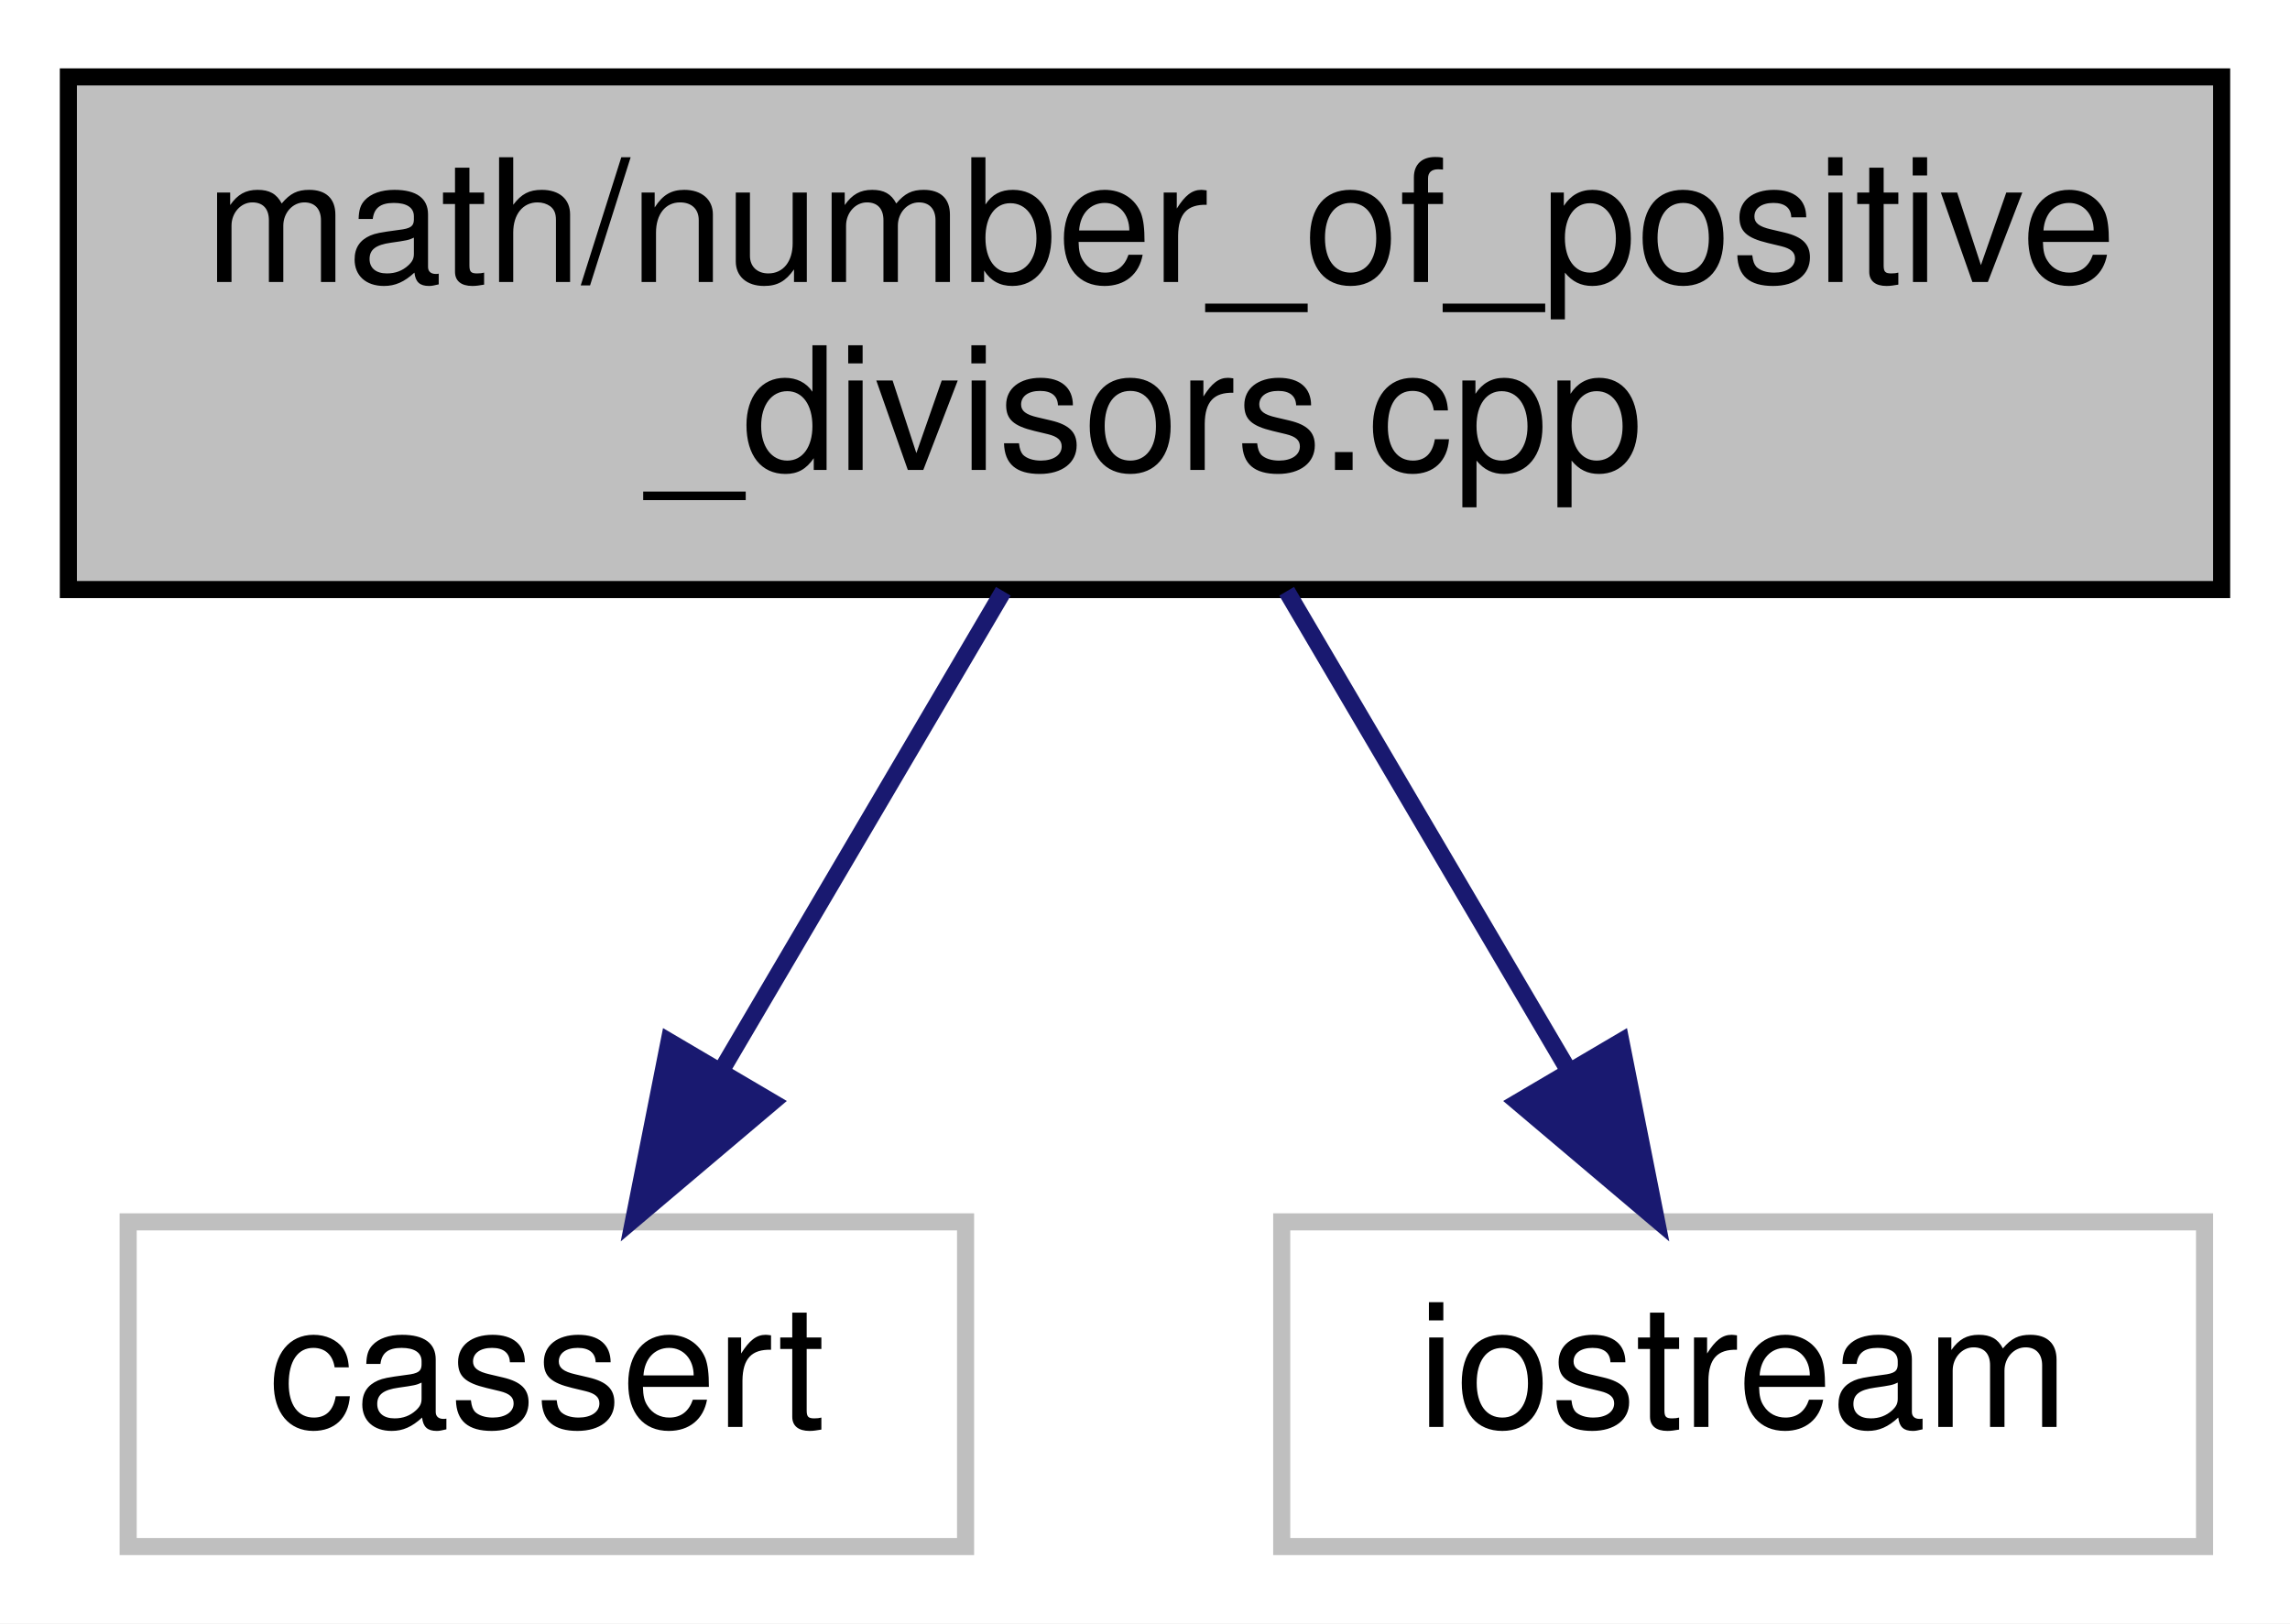
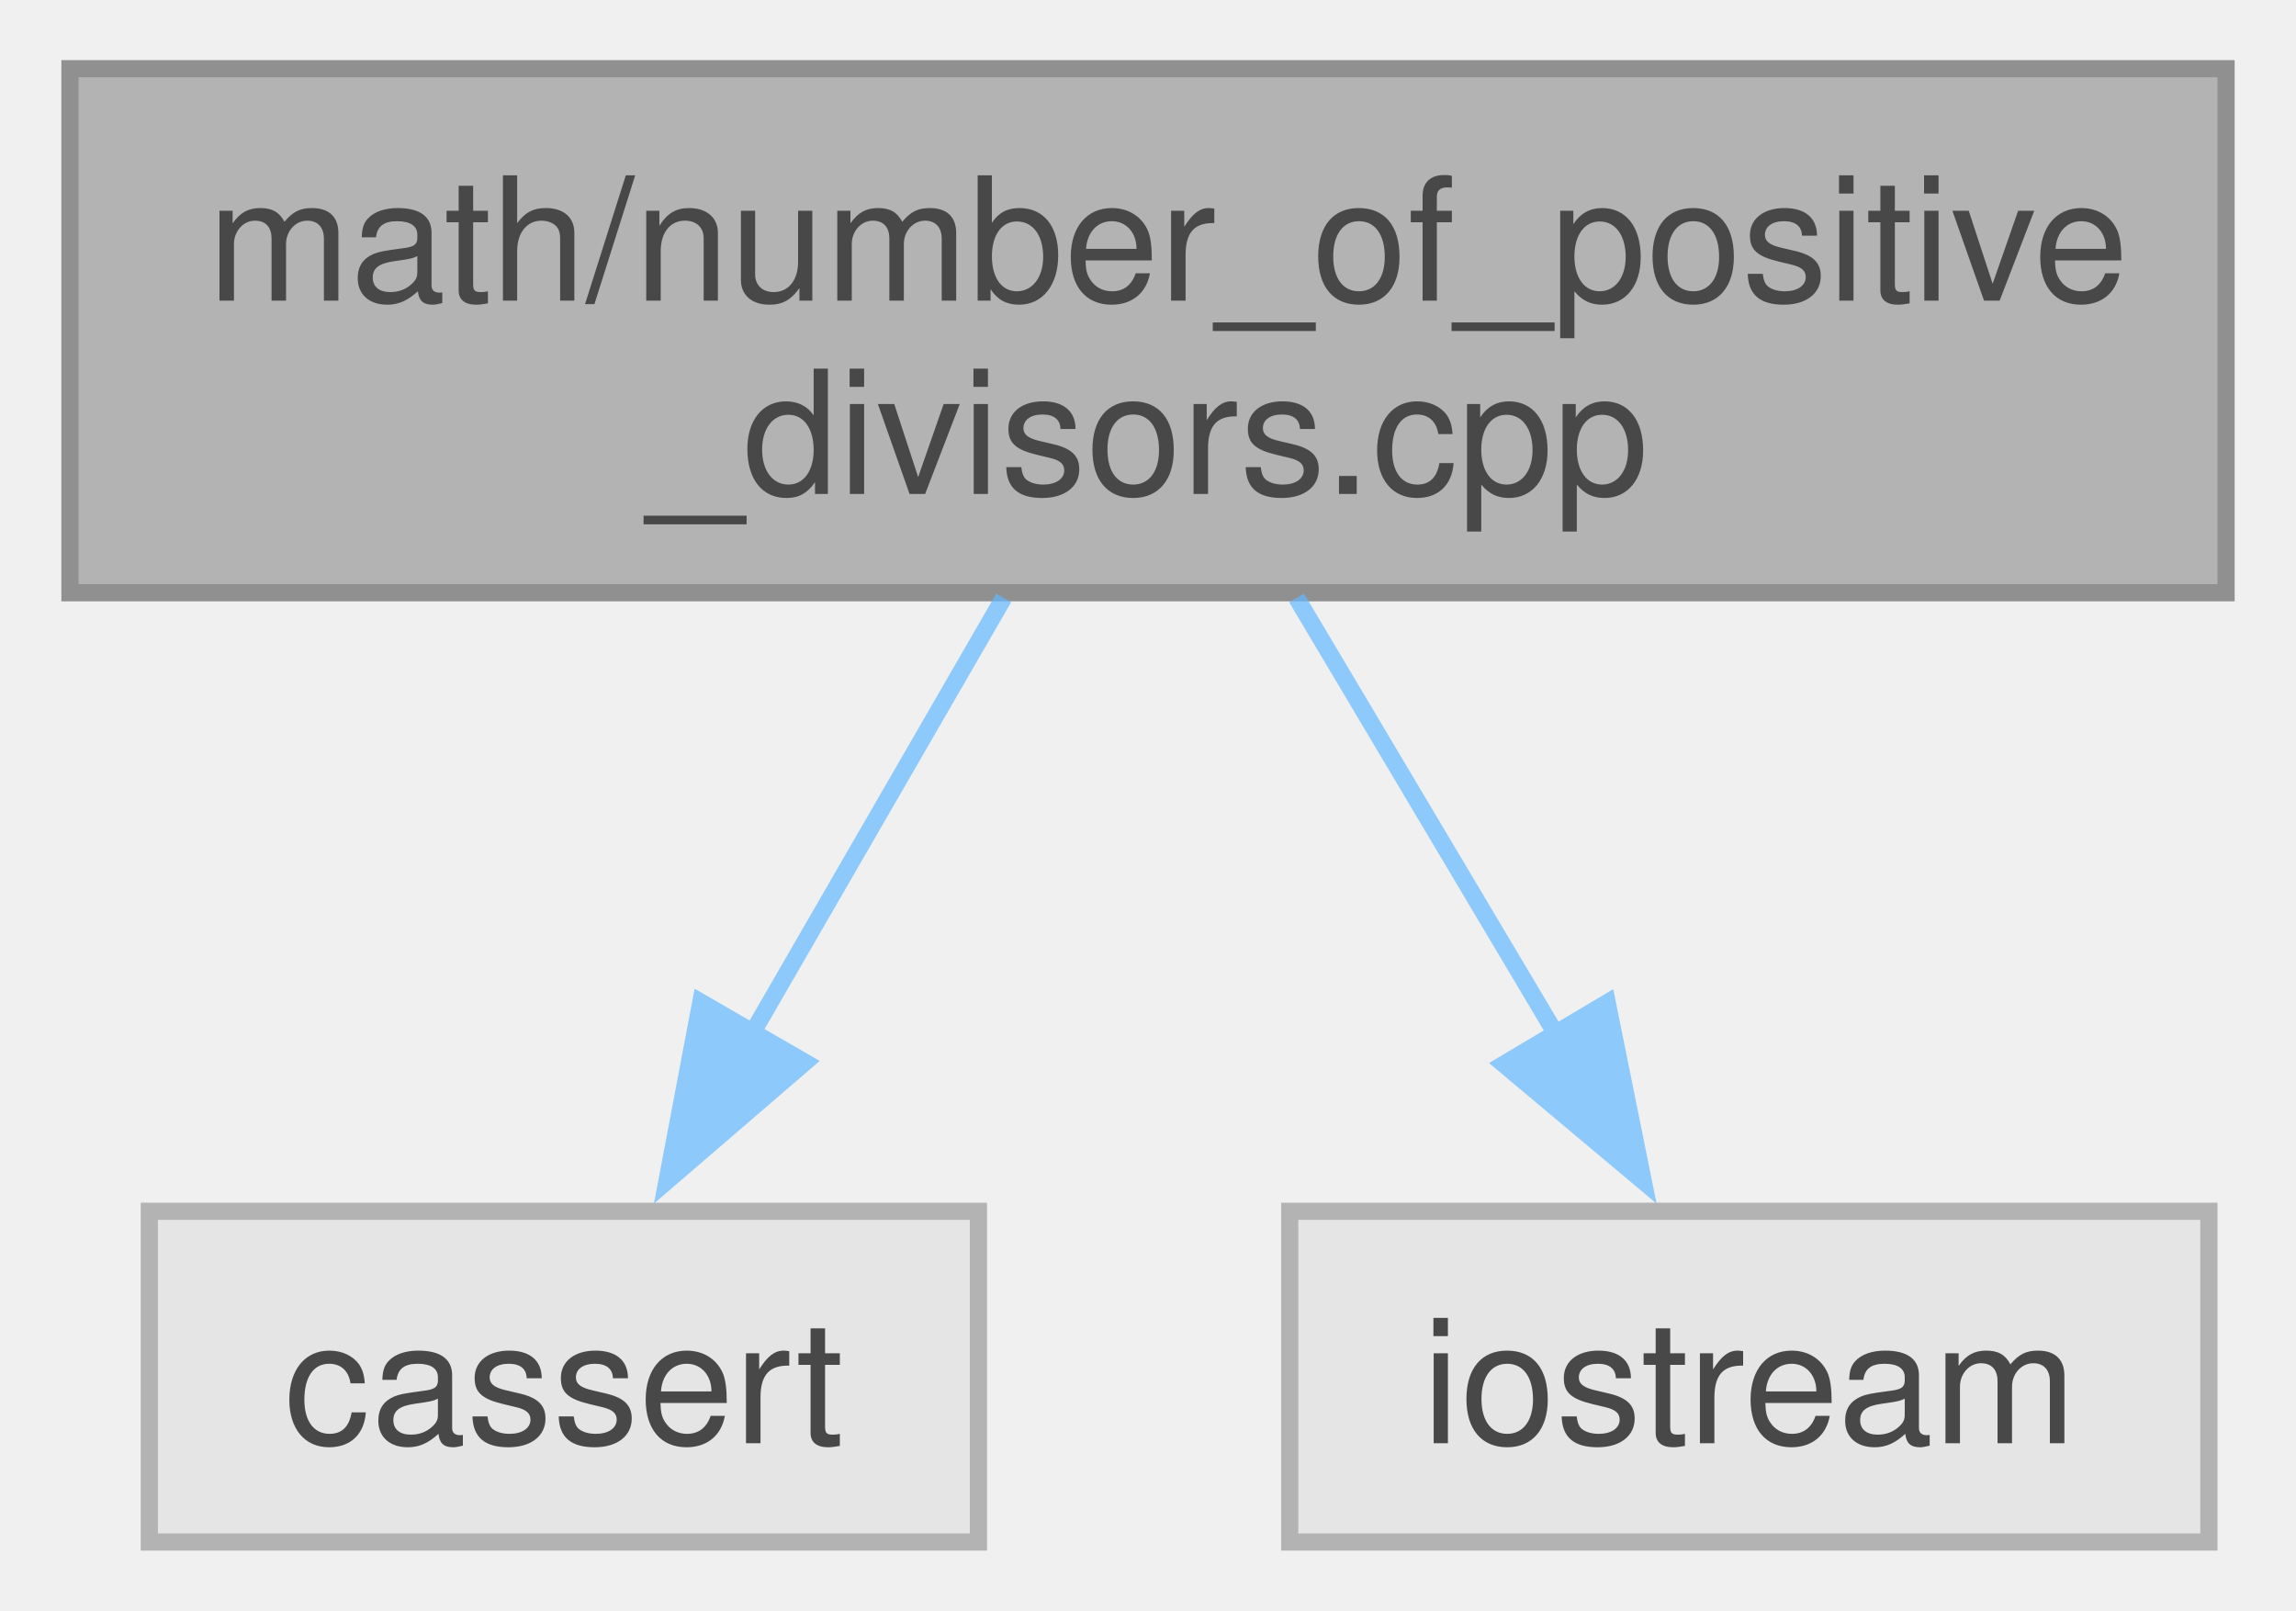
- <svg xmlns="http://www.w3.org/2000/svg" xmlns:xlink="http://www.w3.org/1999/xlink" width="134pt" height="95pt" viewBox="0.00 0.00 134.00 95.00">
-   <g id="graph0" class="graph" transform="scale(1 1) rotate(0) translate(4 91)">
-     <polygon fill="white" stroke="transparent" points="-4,4 -4,-91 130,-91 130,4 -4,4" />
-     <g id="node1" class="node">
-       <g id="a_node1">
-         <a xlink:title="C++ Program to calculate the number of positive divisors.">
-           <polygon fill="#bfbfbf" stroke="black" points="0,-56.5 0,-86.5 126,-86.5 126,-56.5 0,-56.5" />
-           <text text-anchor="start" x="8" y="-74.5" font-family="Helvetica,sans-Serif" font-size="10.00">math/number_of_positive</text>
-           <text text-anchor="middle" x="63" y="-63.5" font-family="Helvetica,sans-Serif" font-size="10.00">_divisors.cpp</text>
-         </a>
+ <svg xmlns="http://www.w3.org/2000/svg" xmlns:xlink="http://www.w3.org/1999/xlink" width="134pt" height="94pt" viewBox="0.00 0.00 133.50 93.75">
+   <svg id="main" version="1.1" xml:space="preserve">
+     <style type="text/css">
+ .node, .edge {opacity: 0.7;}
+ .node.selected, .edge.selected {opacity: 1;}
+ .edge:hover path { stroke: red; }
+ .edge:hover polygon { stroke: red; fill: red; }
+ </style>
+     <svg id="graph" class="graph">
+       <g id="graph0" class="graph" transform="scale(1 1) rotate(0) translate(4 89.75)">
+         <g id="Node000001" class="node">
+           <g id="a_Node000001">
+             <a xlink:title="C++ Program to calculate the number of positive divisors.">
+               <polygon fill="#999999" stroke="#666666" points="125.5,-85.75 0,-85.75 0,-55.25 125.5,-55.25 125.5,-85.75" />
+               <text text-anchor="start" x="8" y="-72.25" font-family="Helvetica,sans-Serif" font-size="10.00">math/number_of_positive</text>
+               <text text-anchor="middle" x="62.75" y="-61" font-family="Helvetica,sans-Serif" font-size="10.00">_divisors.cpp</text>
+             </a>
+           </g>
+         </g>
+         <g id="Node000002" class="node">
+           <g id="a_Node000002">
+             <a xlink:title=" ">
+               <polygon fill="#e0e0e0" stroke="#999999" points="52.88,-19.25 4.62,-19.25 4.62,0 52.88,0 52.88,-19.25" />
+               <text text-anchor="middle" x="28.75" y="-5.75" font-family="Helvetica,sans-Serif" font-size="10.00">cassert</text>
+             </a>
+           </g>
+         </g>
+         <g id="edge1_Node000001_Node000002" class="edge">
+           <g id="a_edge1_Node000001_Node000002">
+             <a xlink:title=" ">
+               <path fill="none" stroke="#63b8ff" d="M54.35,-54.95C49.92,-47.28 44.43,-37.77 39.67,-29.54" />
+               <polygon fill="#63b8ff" stroke="#63b8ff" points="42.78,-27.92 34.75,-21.01 36.72,-31.42 42.78,-27.92" />
+             </a>
+           </g>
+         </g>
+         <g id="Node000003" class="node">
+           <g id="a_Node000003">
+             <a xlink:title=" ">
+               <polygon fill="#e0e0e0" stroke="#999999" points="124.5,-19.25 71,-19.25 71,0 124.5,0 124.5,-19.25" />
+               <text text-anchor="middle" x="97.75" y="-5.75" font-family="Helvetica,sans-Serif" font-size="10.00">iostream</text>
+             </a>
+           </g>
+         </g>
+         <g id="edge2_Node000001_Node000003" class="edge">
+           <g id="a_edge2_Node000001_Node000003">
+             <a xlink:title=" ">
+               <path fill="none" stroke="#63b8ff" d="M71.4,-54.95C75.96,-47.28 81.61,-37.77 86.51,-29.54" />
+               <polygon fill="#63b8ff" stroke="#63b8ff" points="89.48,-31.39 91.58,-21 83.46,-27.81 89.48,-31.39" />
+             </a>
+           </g>
+         </g>
      </g>
-     </g>
-     <g id="node2" class="node">
-       <g id="a_node2">
-         <a xlink:title=" ">
-           <polygon fill="white" stroke="#bfbfbf" points="3.5,-0.5 3.5,-19.5 52.5,-19.5 52.5,-0.5 3.5,-0.5" />
-           <text text-anchor="middle" x="28" y="-7.5" font-family="Helvetica,sans-Serif" font-size="10.00">cassert</text>
-         </a>
-       </g>
-     </g>
-     <g id="edge1" class="edge">
-       <path fill="none" stroke="midnightblue" d="M54.71,-56.4C49.78,-48.02 43.49,-37.33 38.25,-28.42" />
-       <polygon fill="midnightblue" stroke="midnightblue" points="41.18,-26.5 33.09,-19.66 35.15,-30.05 41.18,-26.5" />
-     </g>
-     <g id="node3" class="node">
-       <g id="a_node3">
-         <a xlink:title=" ">
-           <polygon fill="white" stroke="#bfbfbf" points="71,-0.5 71,-19.5 125,-19.5 125,-0.5 71,-0.5" />
-           <text text-anchor="middle" x="98" y="-7.5" font-family="Helvetica,sans-Serif" font-size="10.00">iostream</text>
-         </a>
-       </g>
-     </g>
-     <g id="edge2" class="edge">
-       <path fill="none" stroke="midnightblue" d="M71.29,-56.4C76.22,-48.02 82.51,-37.33 87.75,-28.42" />
-       <polygon fill="midnightblue" stroke="midnightblue" points="90.85,-30.05 92.91,-19.66 84.82,-26.5 90.85,-30.05" />
-     </g>
-   </g>
+     </svg>
+   </svg>
+   <style type="text/css">
+ 
+ [data-mouse-over-selected='false'] { opacity: 0.7; }
+ [data-mouse-over-selected='true']  { opacity: 1.0; }
+ 
+ </style>
</svg>
